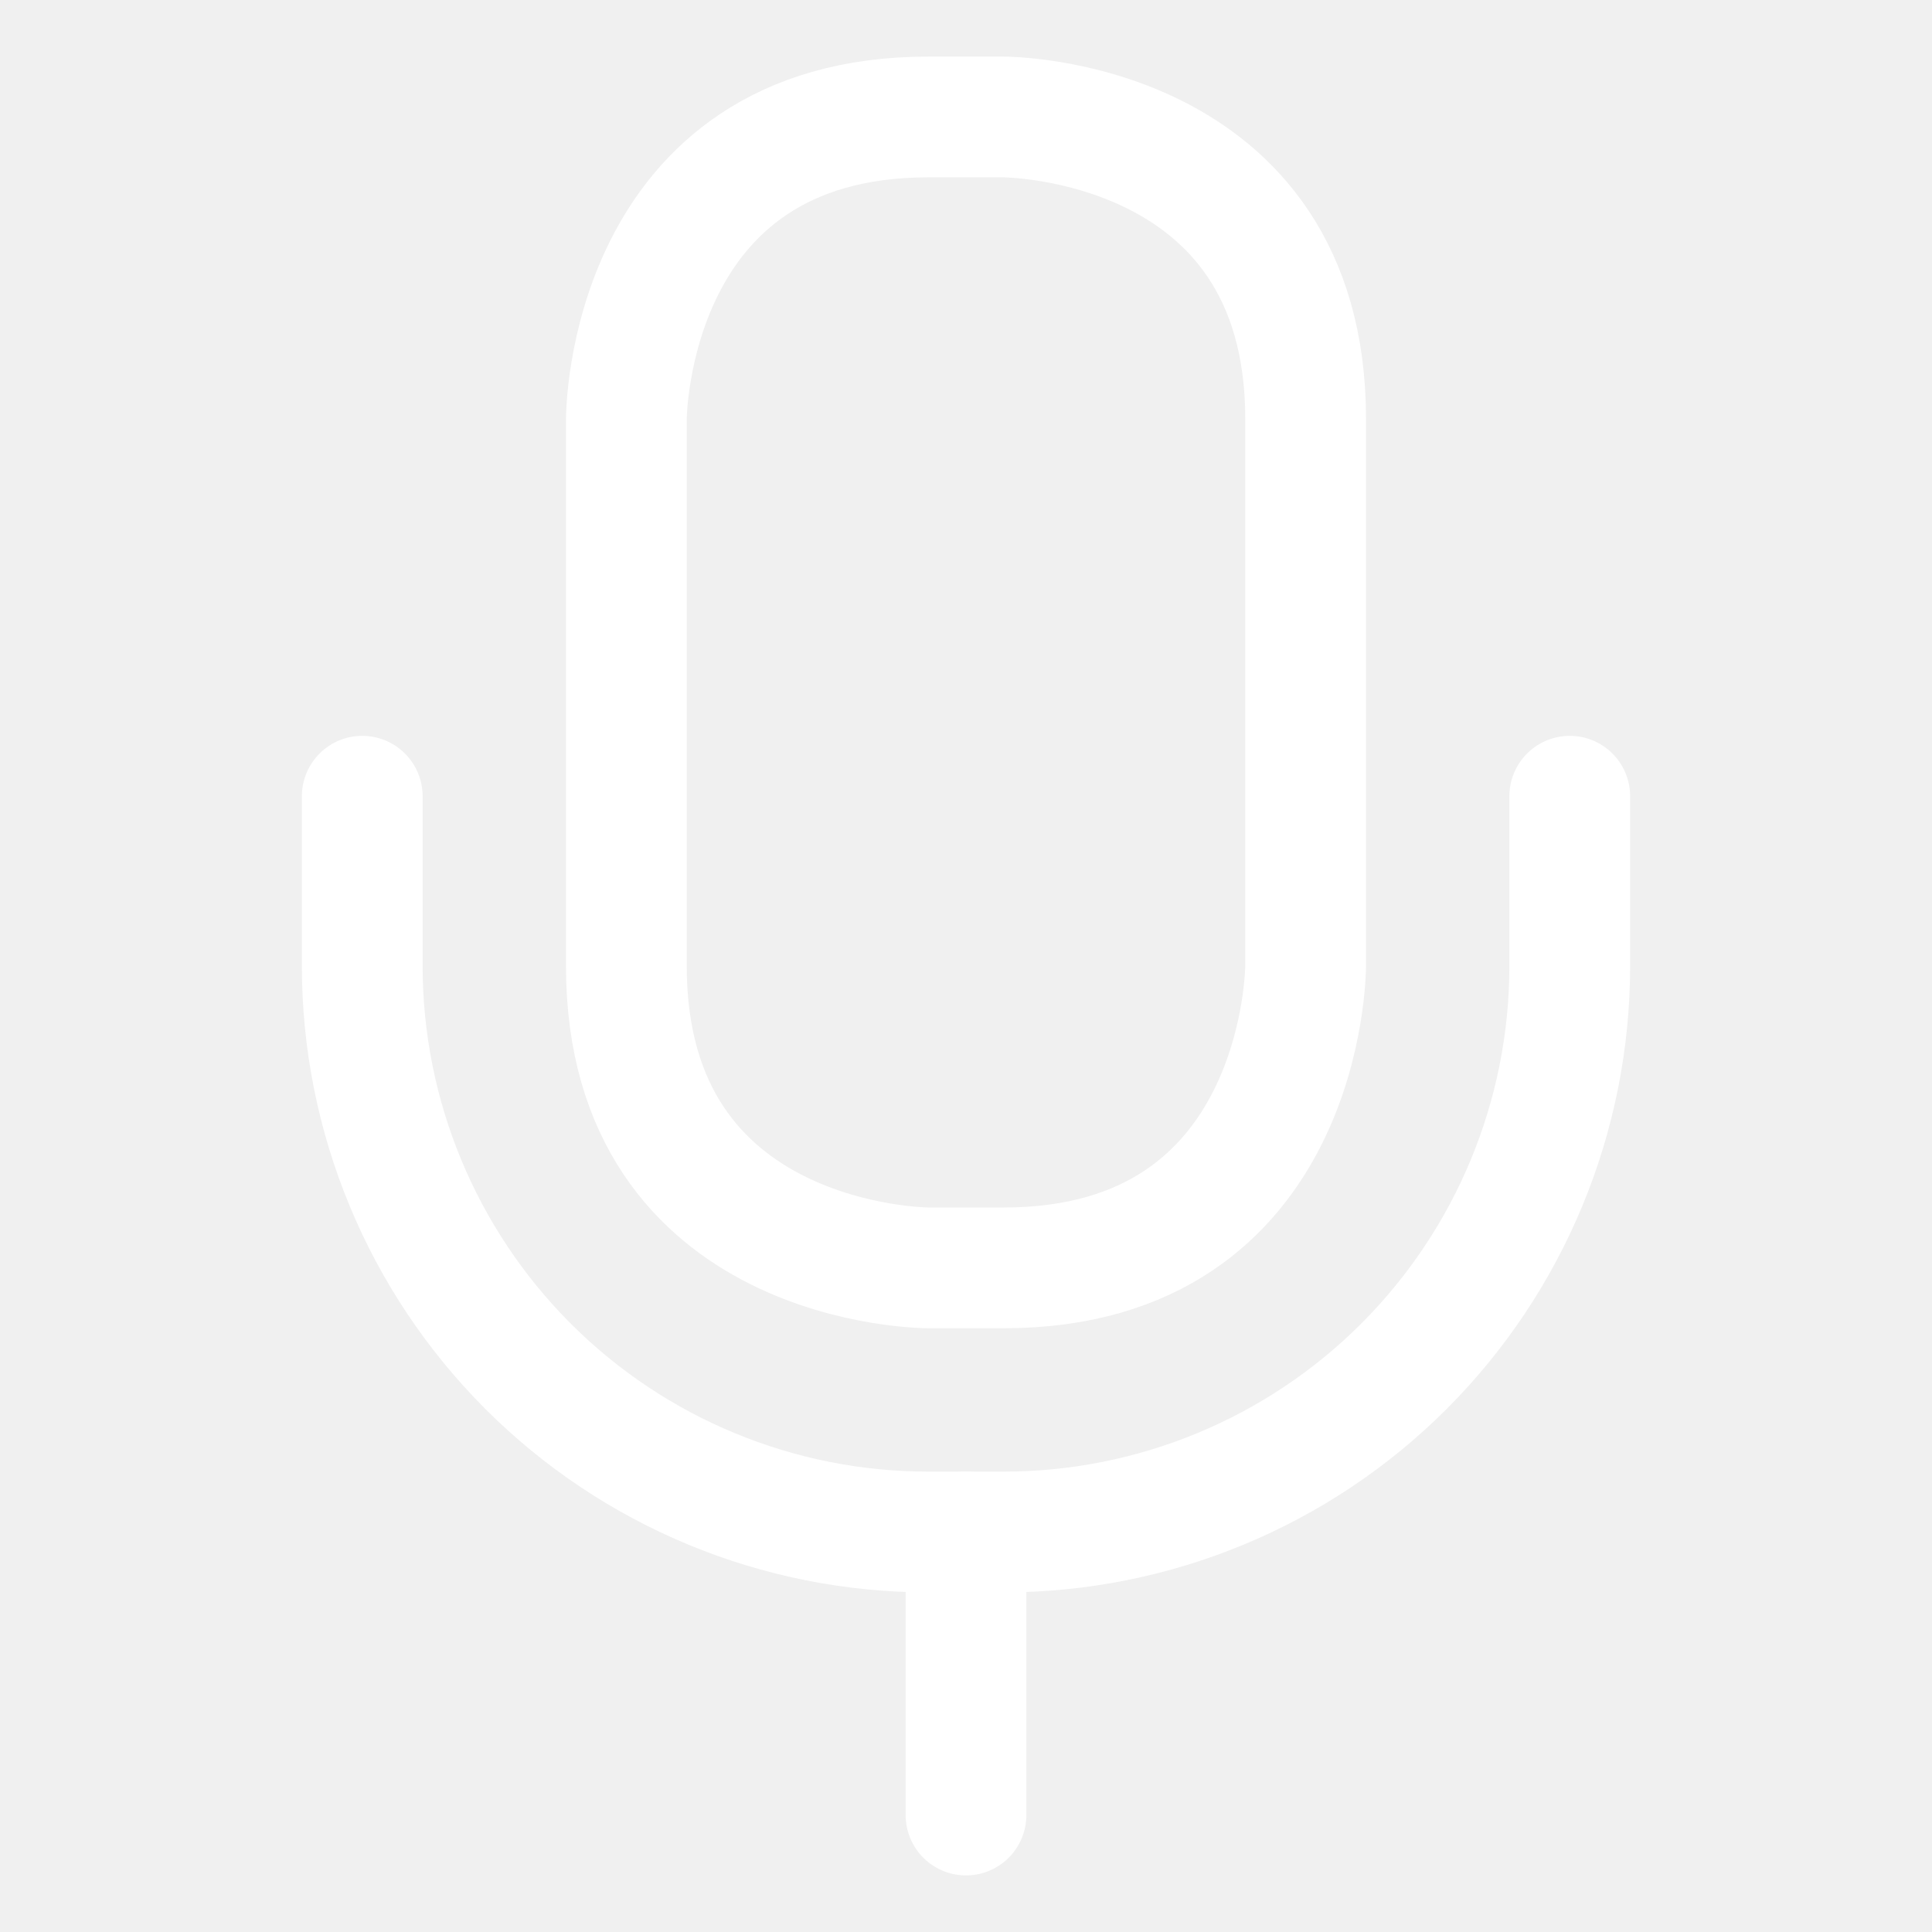
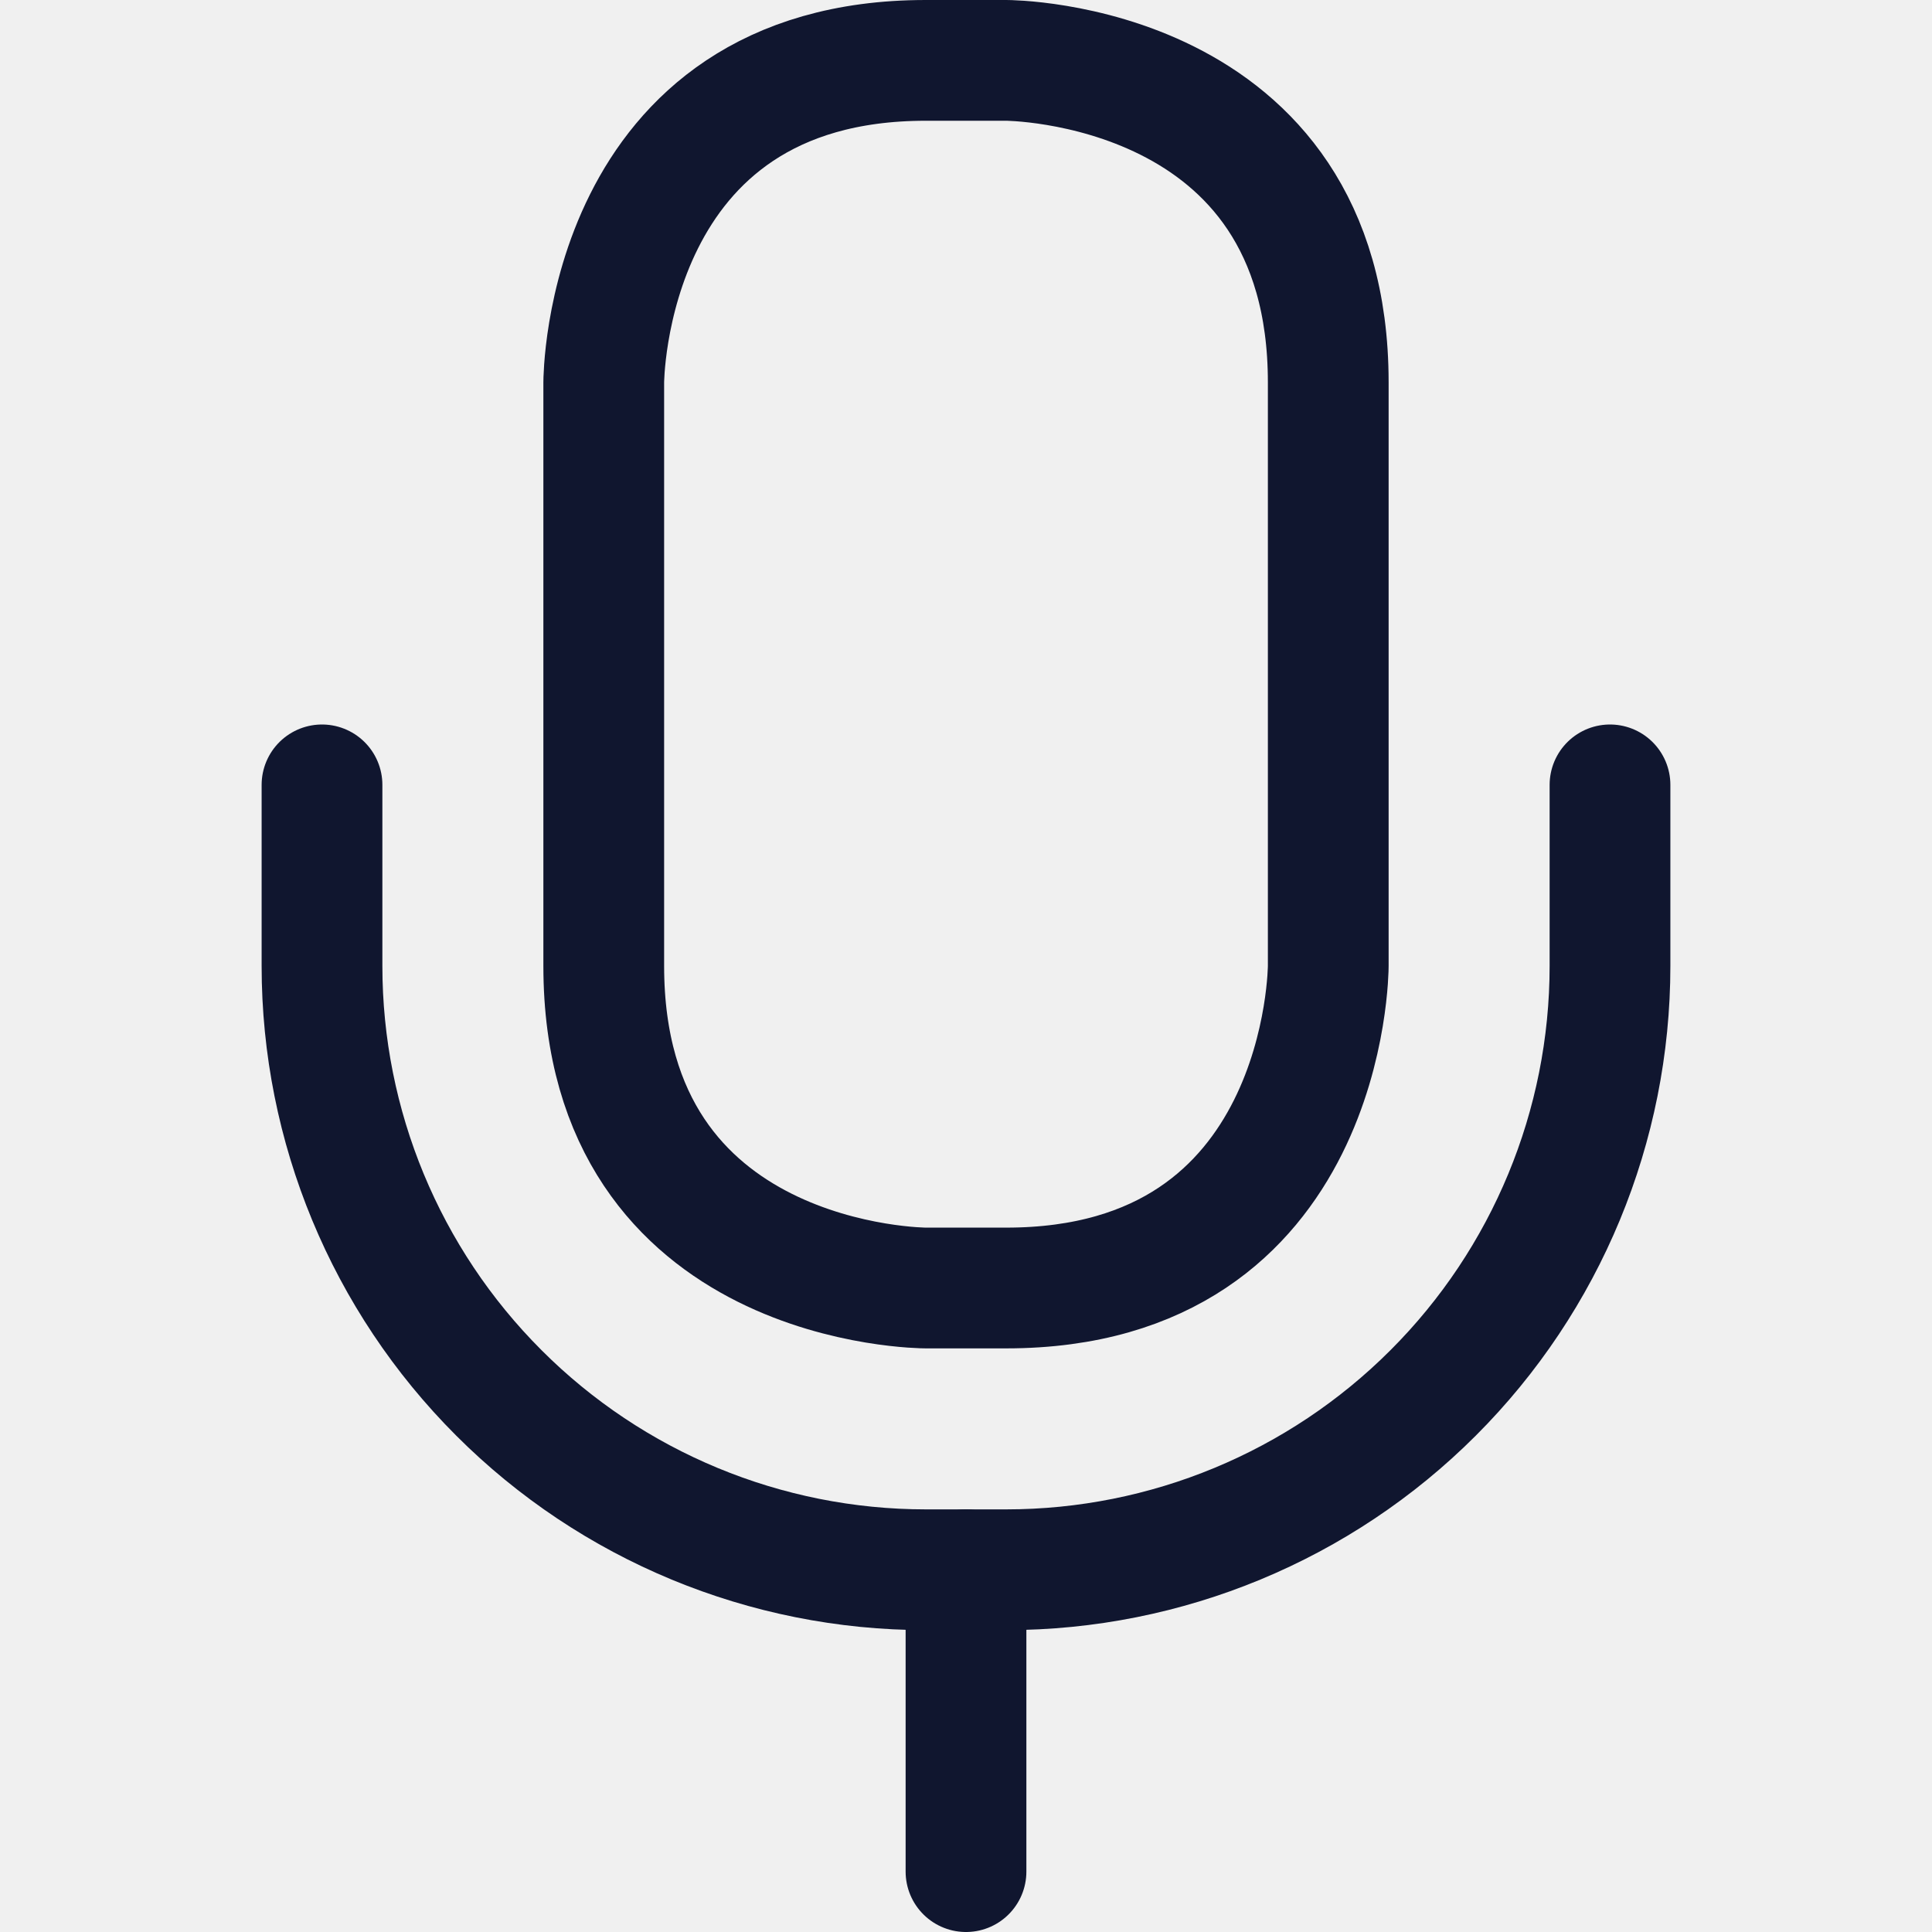
<svg xmlns="http://www.w3.org/2000/svg" width="24" height="24" viewBox="0 0 24 24" fill="none">
-   <path d="M12 19.031V22.547" stroke="white" stroke-width="1.5" stroke-linecap="round" stroke-linejoin="round" />
-   <path d="M11.531 1.453H12.469C12.469 1.453 16.219 1.453 16.219 5.203V12C16.219 12 16.219 15.75 12.469 15.75H11.531C11.531 15.75 7.781 15.75 7.781 12V5.203C7.781 5.203 7.781 1.453 11.531 1.453Z" stroke="white" stroke-width="1.5" stroke-linecap="round" stroke-linejoin="round" />
-   <path d="M4.5 9.891V12C4.5 13.865 5.241 15.653 6.559 16.972C7.878 18.291 9.666 19.031 11.531 19.031H12.469C14.334 19.031 16.122 18.291 17.441 16.972C18.759 15.653 19.5 13.865 19.5 12V9.891" stroke="white" stroke-width="1.5" stroke-linecap="round" stroke-linejoin="round" />
+   <mask id="mask0_41159_4206" style="mask-type:alpha" maskUnits="userSpaceOnUse" x="3" y="0" width="18" height="24">
+     <path d="M12 19.5V23.25" stroke="black" stroke-width="1.5" stroke-linecap="round" stroke-linejoin="round" />
+     <path d="M11.5 0.75H12.5C12.5 0.75 16.5 0.75 16.5 4.75V12C16.5 12 16.5 16 12.5 16H11.5C11.5 16 7.5 16 7.5 12V4.75C7.5 4.75 7.5 0.75 11.5 0.75Z" stroke="black" stroke-width="1.5" stroke-linecap="round" stroke-linejoin="round" />
+     <path d="M4 9.75V12C4 13.989 4.79 15.897 6.197 17.303C7.603 18.71 9.511 19.5 11.5 19.5H12.5C14.489 19.5 16.397 18.71 17.803 17.303C19.21 15.897 20 13.989 20 12V9.75" stroke="black" stroke-width="1.5" stroke-linecap="round" stroke-linejoin="round" />
+   </mask>
+   <g mask="url(#mask0_41159_4206)">
+     <rect width="24" height="24" fill="#10162F" />
+   </g>
</svg>
